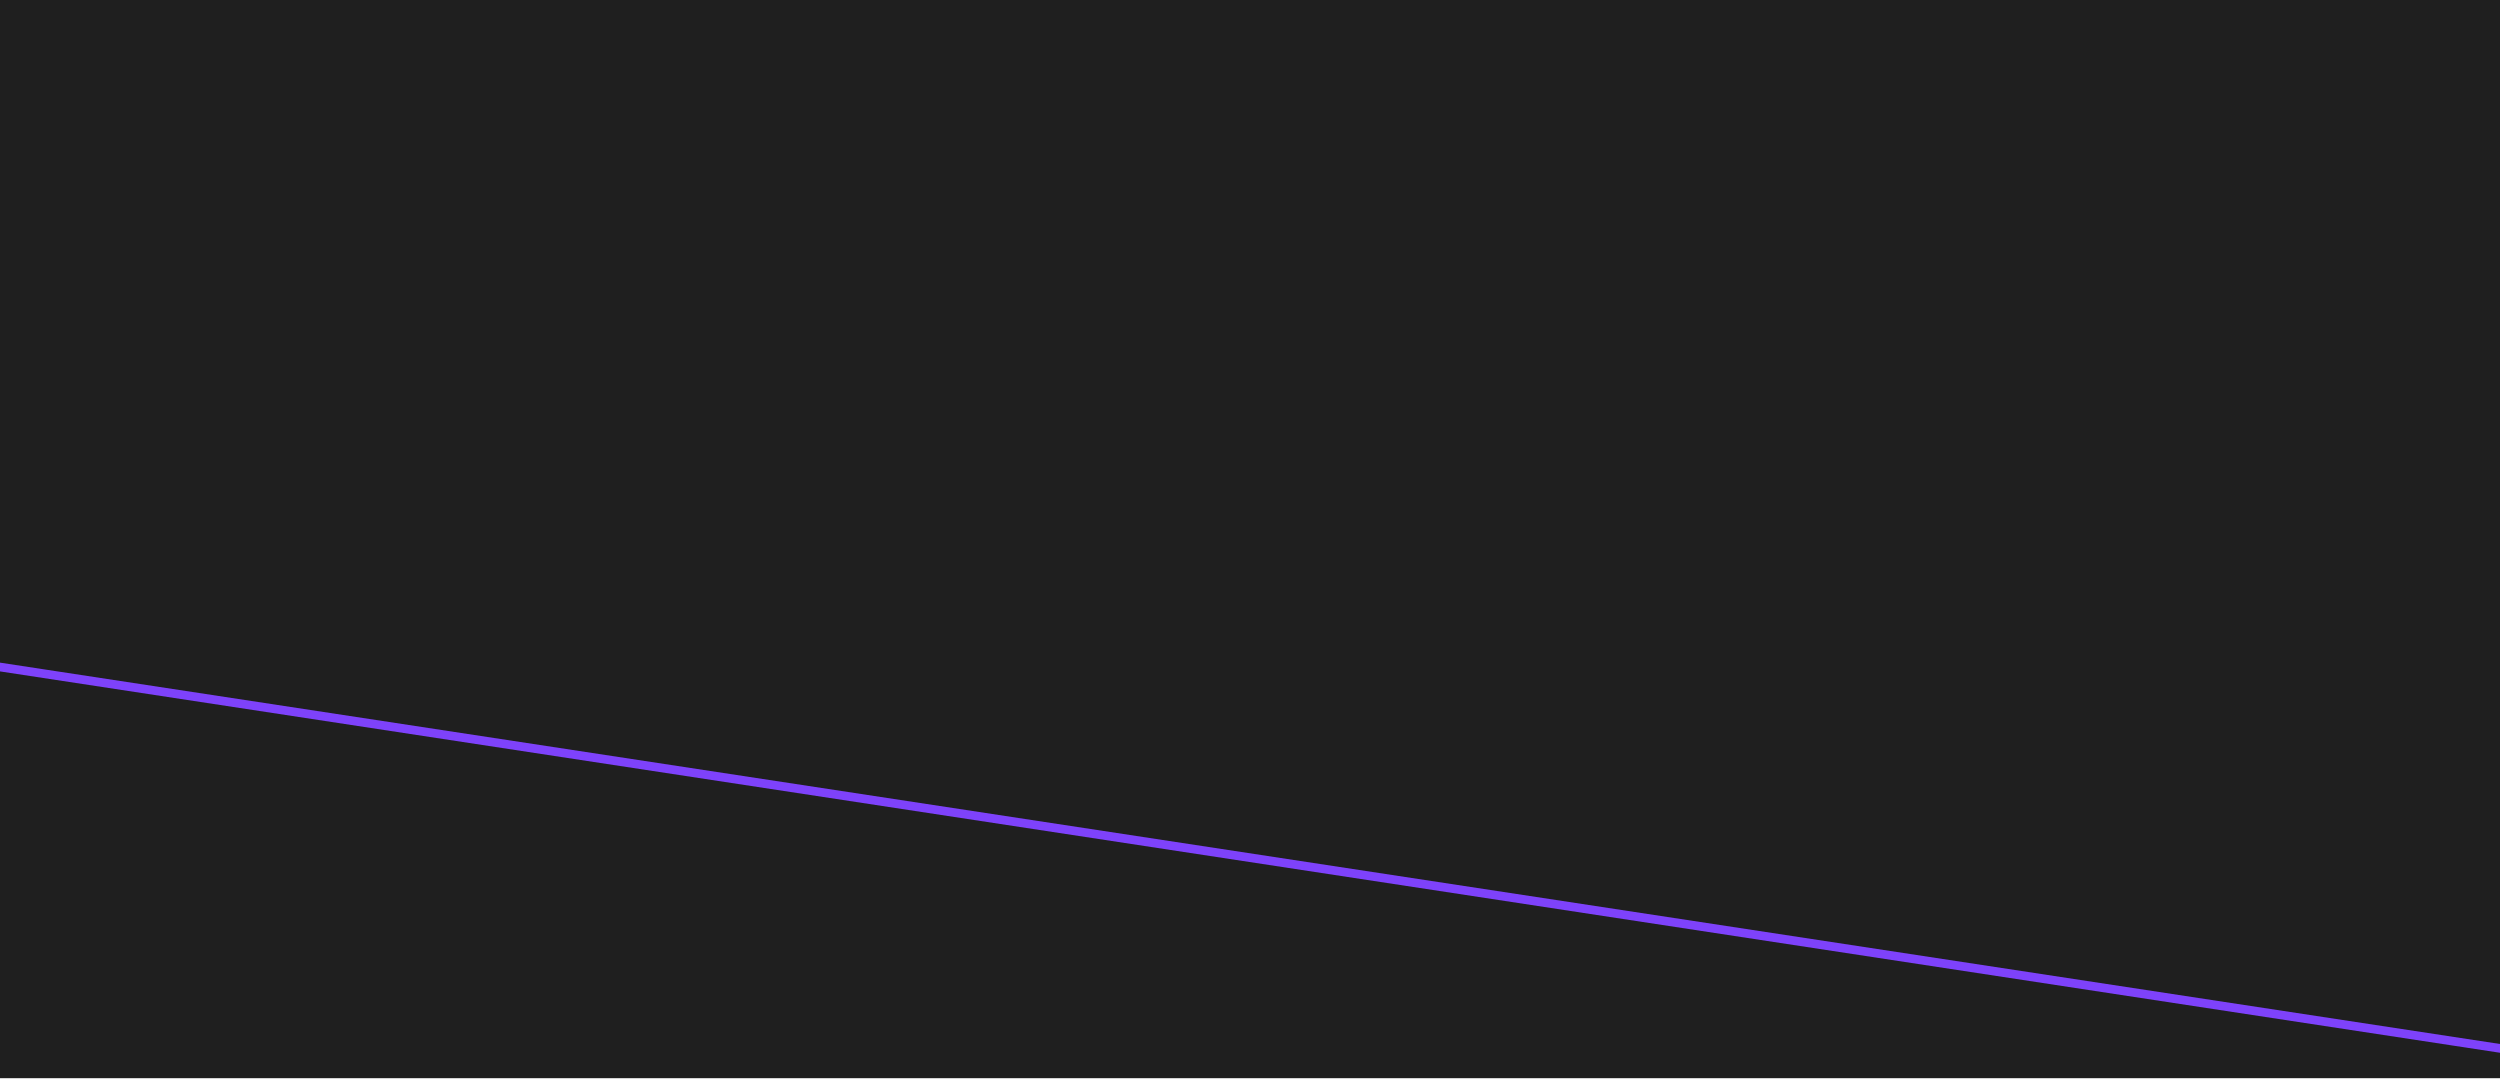
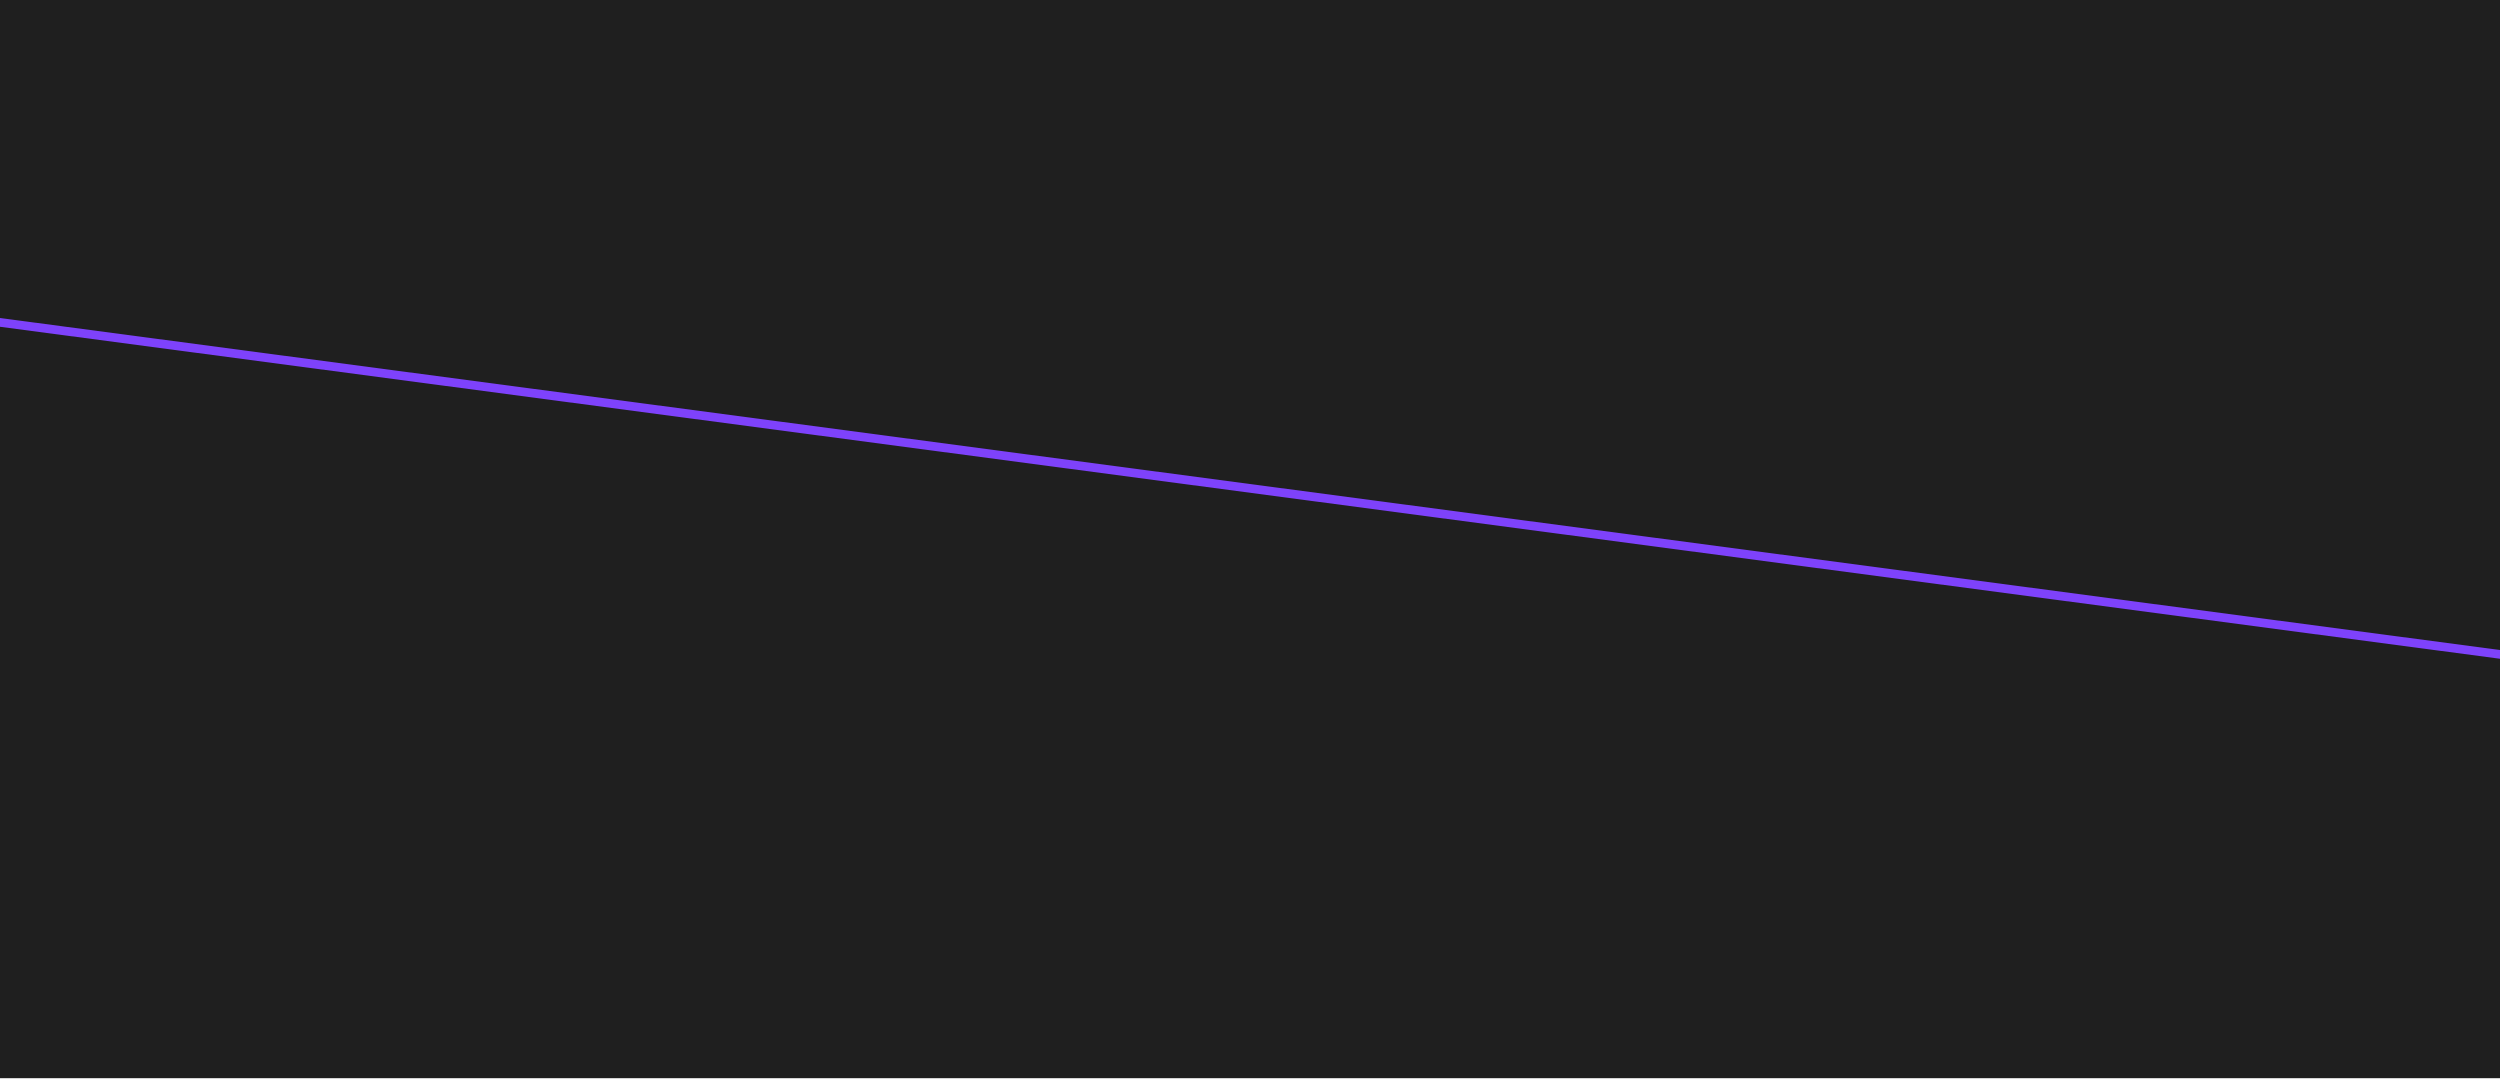
<svg xmlns="http://www.w3.org/2000/svg" width="1440" height="621" viewBox="0 0 1440 621" fill="none">
  <g clip-path="url(#clip0_3_869)">
    <rect width="1440" height="621" fill="#1F1F1F" />
-     <path d="M1446.12 604.799L-7 383.136" stroke="#7E42FB" stroke-width="5" />
+     <line x1="1579.67" y1="395.478" x2="-39.329" y2="180.478" stroke="#7E42FB" stroke-width="5" />
  </g>
  <defs>
    <clipPath id="clip0_3_869">
      <rect width="1440" height="621" fill="white" />
    </clipPath>
  </defs>
</svg>
